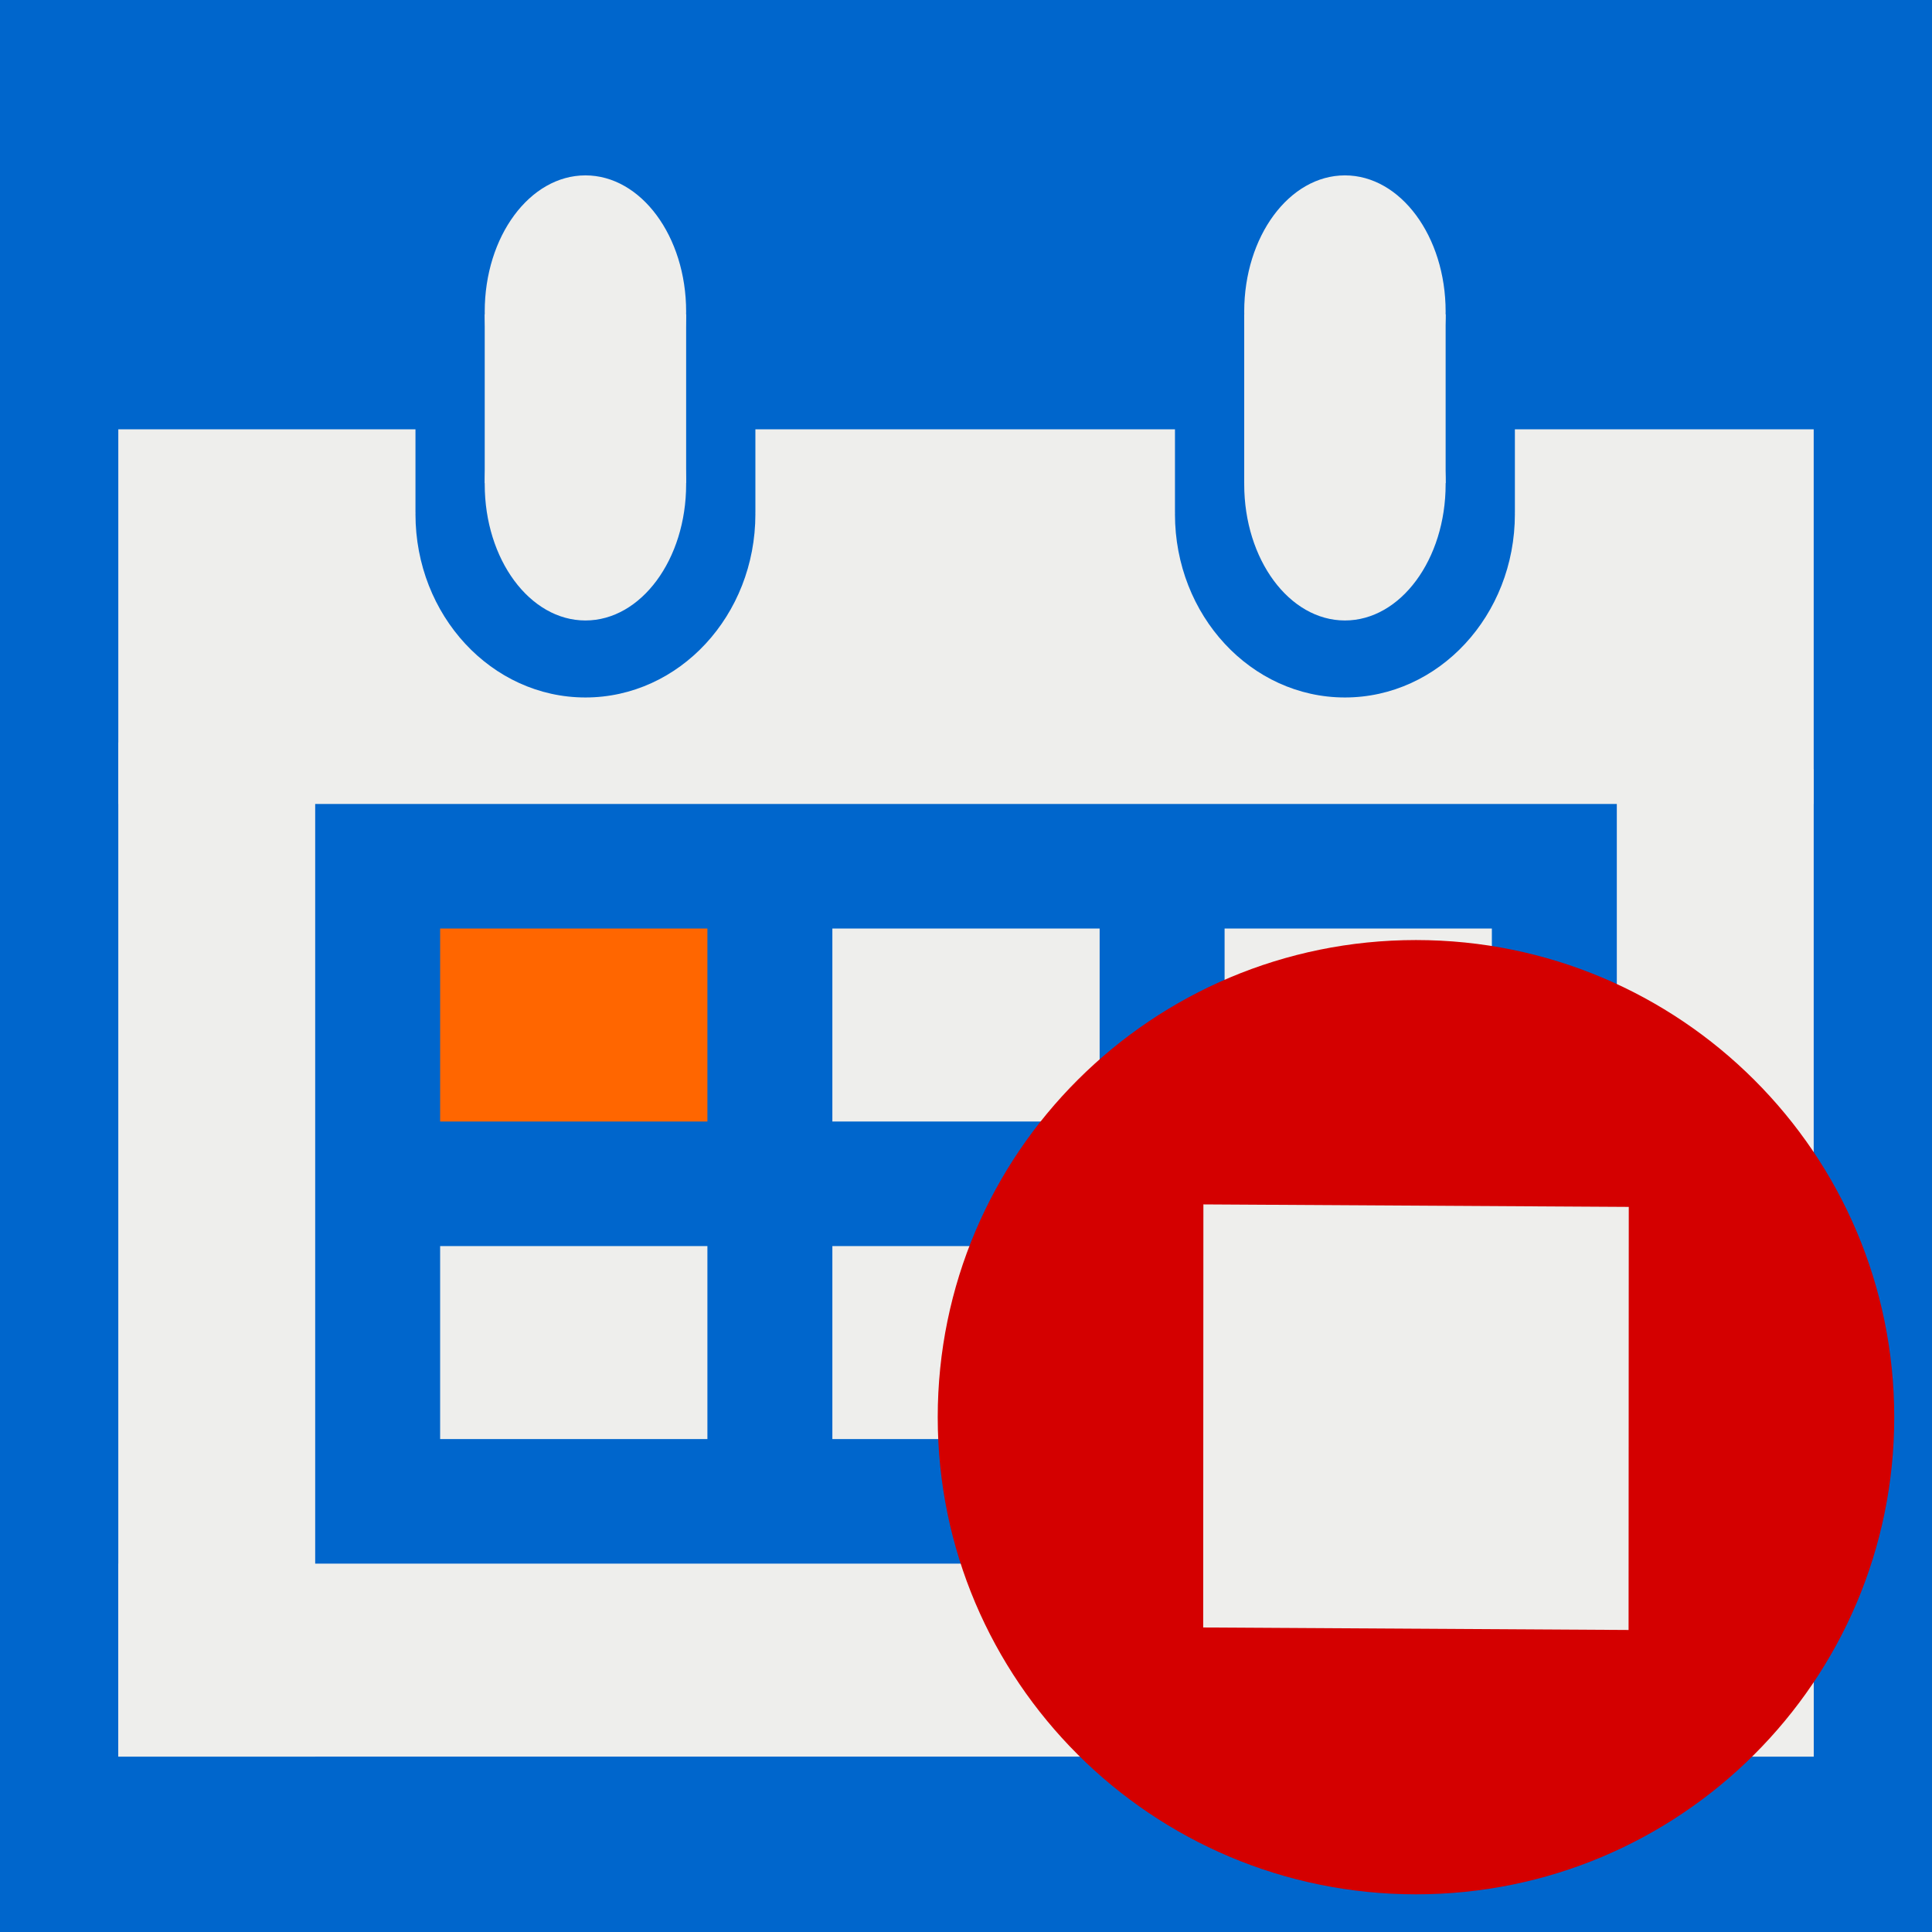
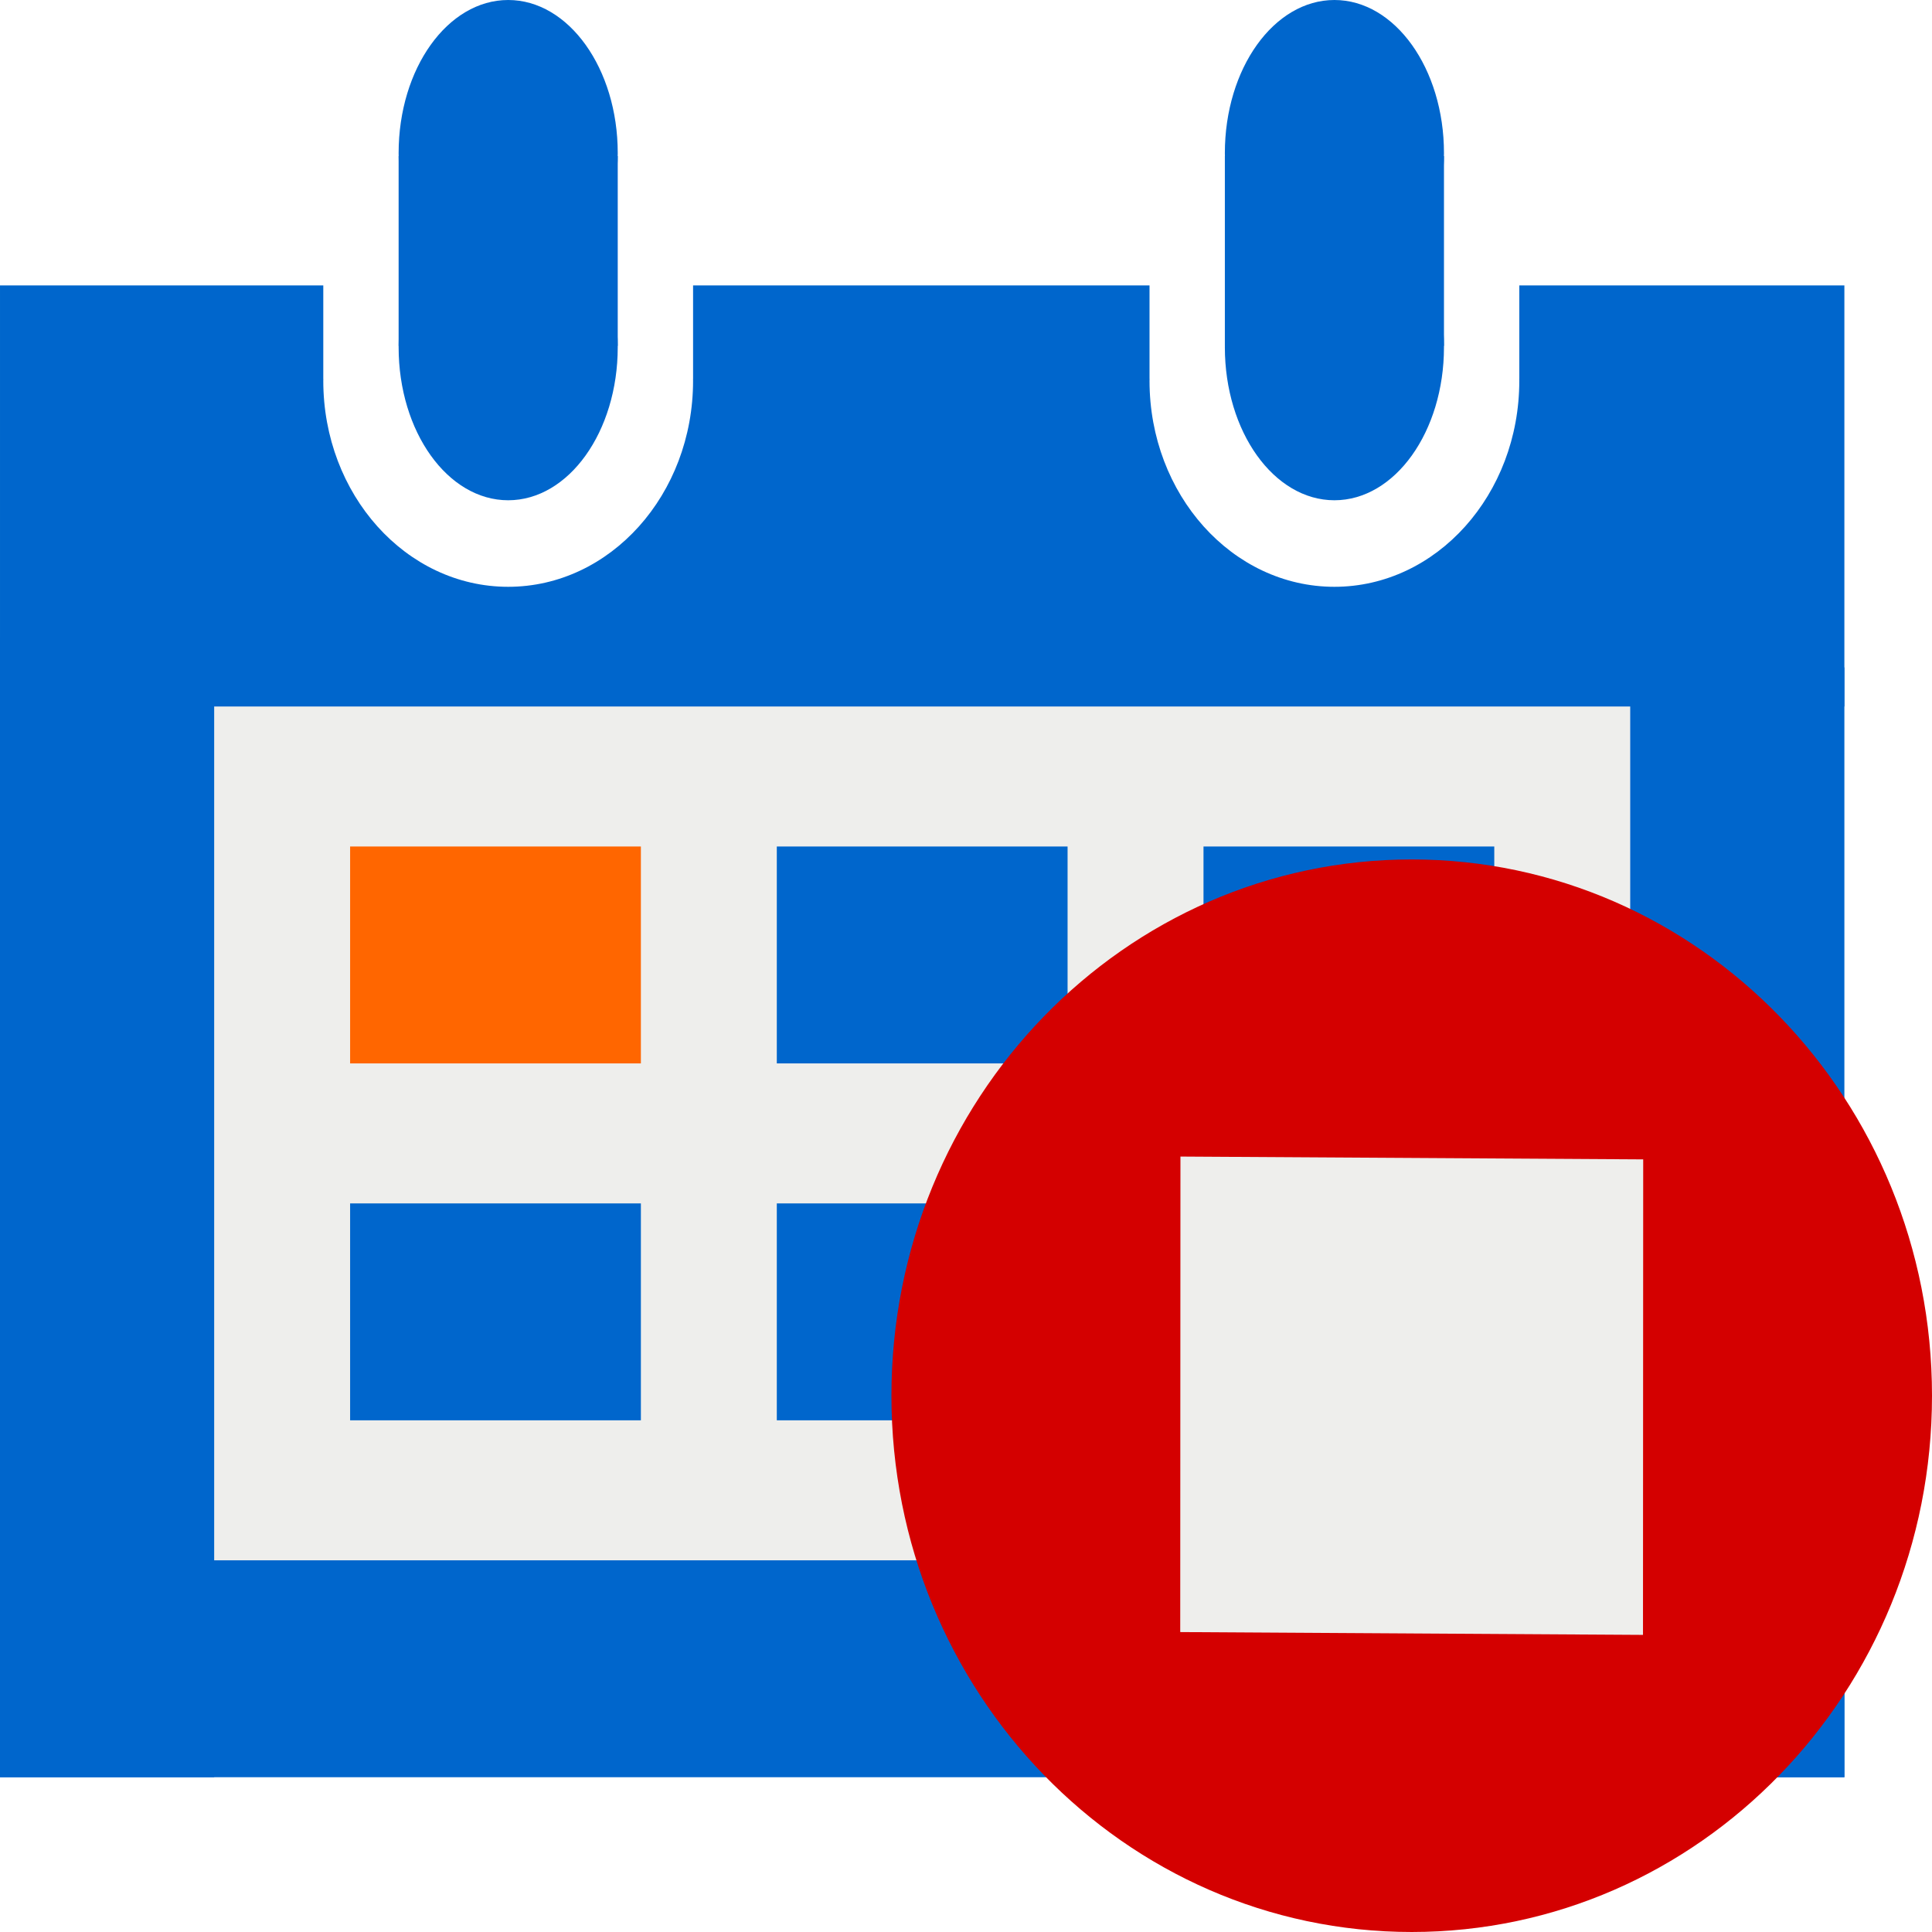
<svg xmlns="http://www.w3.org/2000/svg" width="1024" height="1024" id="svg3090" version="1.1">
  <defs id="defs3092" />
  <g id="layer4" style="display:inline">
    <g id="g4092" transform="translate(-1.357608,-1.937555)" />
    <g id="g4102" transform="translate(-1.357608,-1.937555)" />
-     <rect style="fill:#0066cc;fill-opacity:1;stroke-width:2.491" y="-1.2798701e-008" x="2.4379883e-006" height="1024" width="1024" id="rect4479" />
-     <g id="g44">
-       <path style="fill:#eeeeec;fill-opacity:1;stroke-width:1.004" d="m 62.702,227.556 v 198.565 h 898.596 v -198.565 H 802.92 v 44.163 h -0.028 a 90.081,97.175 0 0 1 0.026,0.781 90.081,97.175 0 0 1 -90.081,97.175 90.081,97.175 0 0 1 -90.081,-97.175 90.081,97.175 0 0 1 0.036,-0.781 h -0.034 V 227.556 H 400.373 v 44.163 h -0.028 a 90.081,97.175 0 0 1 0.026,0.781 90.081,97.175 0 0 1 -90.081,97.175 90.081,97.175 0 0 1 -90.081,-97.175 90.081,97.175 0 0 1 0.036,-0.781 h -0.036 v -44.163 z" id="path4481" />
-       <rect style="fill:#eeeeec;fill-opacity:1;stroke-width:1.036" id="rect4483" width="104.353" height="537.544" x="62.701" y="393.501" />
-       <rect style="display:inline;fill:#eeeeec;fill-opacity:1;stroke-width:1.022" id="rect4485" width="104.353" height="523.361" x="856.946" y="407.684" />
-       <rect style="display:inline;fill:#eeeeec;fill-opacity:1;stroke-width:0.72" id="rect4487" width="898.598" height="102.286" x="62.701" y="828.758" />
-       <g id="g4495" style="display:inline;fill:#eeeeec;fill-opacity:1" transform="matrix(0.8896227,0,0,1.044396,-109.2505,-1241.484)">
-         <rect style="fill:#eeeeec;fill-opacity:1;stroke-width:0.779" id="rect4489" width="120" height="85.714" x="411.595" y="1348.198" />
-         <ellipse style="fill:#eeeeec;fill-opacity:1;stroke-width:0.965" id="ellipse4491" cx="471.595" cy="1434.468" rx="60" ry="69.127" />
-         <ellipse style="display:inline;fill:#eeeeec;fill-opacity:1;stroke-width:0.965" id="ellipse4493" cx="471.595" cy="1346.841" rx="60" ry="69.127" />
+     <g id="g55" transform="matrix(1.087874,0,0,1.123943,-68.21086,-104.4768)">
+       <rect id="rect4479" width="689.891" height="454.789" x="167.054" y="407.684" style="fill:#eeeeec;fill-opacity:1;stroke-width:1.363" />
+       <g style="fill:#0066cc;fill-opacity:1" id="g44">
+         <path id="path4481" d="m 62.702,227.556 v 198.565 h 898.596 v -198.565 H 802.92 v 44.163 h -0.028 a 90.081,97.175 0 0 1 0.026,0.781 90.081,97.175 0 0 1 -90.081,97.175 90.081,97.175 0 0 1 -90.081,-97.175 90.081,97.175 0 0 1 0.036,-0.781 h -0.034 V 227.556 H 400.373 v 44.163 h -0.028 a 90.081,97.175 0 0 1 0.026,0.781 90.081,97.175 0 0 1 -90.081,97.175 90.081,97.175 0 0 1 -90.081,-97.175 90.081,97.175 0 0 1 0.036,-0.781 h -0.036 v -44.163 z" style="fill:#0066cc;fill-opacity:1;stroke-width:1.004" />
+         <rect y="393.501" x="62.701" height="537.544" width="104.353" id="rect4483" style="fill:#0066cc;fill-opacity:1;stroke-width:1.036" />
+         <rect y="407.684" x="856.946" height="523.361" width="104.353" id="rect4485" style="display:inline;fill:#0066cc;fill-opacity:1;stroke-width:1.022" />
+         <rect y="828.758" x="62.701" height="102.286" width="898.598" id="rect4487" style="display:inline;fill:#0066cc;fill-opacity:1;stroke-width:0.72" />
+         <g transform="matrix(0.8896227,0,0,1.044396,-109.2505,-1241.484)" style="display:inline;fill:#0066cc;fill-opacity:1" id="g4495">
+           <rect y="1348.198" x="411.595" height="85.714" width="120" id="rect4489" style="fill:#0066cc;fill-opacity:1;stroke-width:0.779" />
+           <ellipse ry="69.127" rx="60" cy="1434.468" cx="471.595" id="ellipse4491" style="fill:#0066cc;fill-opacity:1;stroke-width:0.965" />
+           <ellipse ry="69.127" rx="60" cy="1346.841" cx="471.595" id="ellipse4493" style="display:inline;fill:#0066cc;fill-opacity:1;stroke-width:0.965" />
+         </g>
+         <g transform="matrix(0.8896227,0,0,1.044396,293.2968,-1241.484)" style="display:inline;fill:#0066cc;fill-opacity:1" id="g4503">
+           <rect y="1348.198" x="411.595" height="85.714" width="120" id="rect4497" style="fill:#0066cc;fill-opacity:1;stroke-width:0.779" />
+           <ellipse ry="69.127" rx="60" cy="1434.468" cx="471.595" id="ellipse4499" style="fill:#0066cc;fill-opacity:1;stroke-width:0.965" />
+           <ellipse ry="69.127" rx="60" cy="1346.841" cx="471.595" id="ellipse4501" style="display:inline;fill:#0066cc;fill-opacity:1;stroke-width:0.965" />
+         </g>
      </g>
-       <g id="g4503" style="display:inline;fill:#eeeeec;fill-opacity:1" transform="matrix(0.8896227,0,0,1.044396,293.2968,-1241.484)">
-         <rect style="fill:#eeeeec;fill-opacity:1;stroke-width:0.779" id="rect4497" width="120" height="85.714" x="411.595" y="1348.198" />
-         <ellipse style="fill:#eeeeec;fill-opacity:1;stroke-width:0.965" id="ellipse4499" cx="471.595" cy="1434.468" rx="60" ry="69.127" />
-         <ellipse style="display:inline;fill:#eeeeec;fill-opacity:1;stroke-width:0.965" id="ellipse4501" cx="471.595" cy="1346.841" rx="60" ry="69.127" />
-       </g>
+       <rect style="fill:#0066cc;fill-opacity:1;stroke-width:0.304" id="rect4505" width="141.663" height="102.286" x="649.057" y="492.143" />
+       <rect y="492.143" x="441.169" height="102.286" width="141.663" id="rect4507" style="fill:#0066cc;fill-opacity:1;stroke-width:0.304" />
+       <rect style="fill:#ff6600;fill-opacity:1;stroke-width:0.304" id="rect4509" width="141.663" height="102.286" x="233.28" y="492.143" />
+       <rect y="660.45" x="649.057" height="102.286" width="141.663" id="rect4511" style="fill:#eeeeec;fill-opacity:1;stroke-width:0.304" />
+       <rect style="fill:#0066cc;fill-opacity:1;stroke-width:0.304" id="rect4513" width="141.663" height="102.286" x="441.169" y="660.45" />
+       <rect y="660.45" x="233.28" height="102.286" width="141.663" id="rect4515" style="fill:#0066cc;fill-opacity:1;stroke-width:0.304" />
+       <ellipse ry="252.894" rx="253.486" style="display:inline;fill:#d40000;fill-opacity:1;stroke-width:1.143" id="circle4519" cx="750.5" cy="751.139" />
+       <rect transform="matrix(4.6325248e-4,-0.9999999,0.9999827,0.00587655,0,0)" y="638.128" x="-858.846" height="225.462" width="224.237" id="rect4523" style="fill:#eeeeec;fill-opacity:1;stroke-width:0.983" />
    </g>
-     <rect y="492.143" x="649.057" height="102.286" width="141.663" id="rect4505" style="fill:#eeeeec;fill-opacity:1;stroke-width:0.304" />
-     <rect style="fill:#eeeeec;fill-opacity:1;stroke-width:0.304" id="rect4507" width="141.663" height="102.286" x="441.169" y="492.143" />
-     <rect y="492.143" x="233.28" height="102.286" width="141.663" id="rect4509" style="fill:#ff6600;fill-opacity:1;stroke-width:0.304" />
-     <rect style="fill:#eeeeec;fill-opacity:1;stroke-width:0.304" id="rect4511" width="141.663" height="102.286" x="649.057" y="660.45" />
-     <rect y="660.45" x="441.169" height="102.286" width="141.663" id="rect4513" style="fill:#eeeeec;fill-opacity:1;stroke-width:0.304" />
-     <rect style="fill:#eeeeec;fill-opacity:1;stroke-width:0.304" id="rect4515" width="141.663" height="102.286" x="233.28" y="660.45" />
-     <ellipse cy="751.139" cx="750.5" id="circle4519" style="display:inline;fill:#d40000;fill-opacity:1;stroke-width:1.143" rx="253.486" ry="252.894" />
-     <rect style="fill:#eeeeec;fill-opacity:1;stroke-width:0.983" id="rect4523" width="224.237" height="225.462" x="-858.846" y="638.128" transform="matrix(4.6325248e-4,-0.9999999,0.9999827,0.00587655,0,0)" />
  </g>
  <g id="layer2" style="display:inline" />
</svg>
